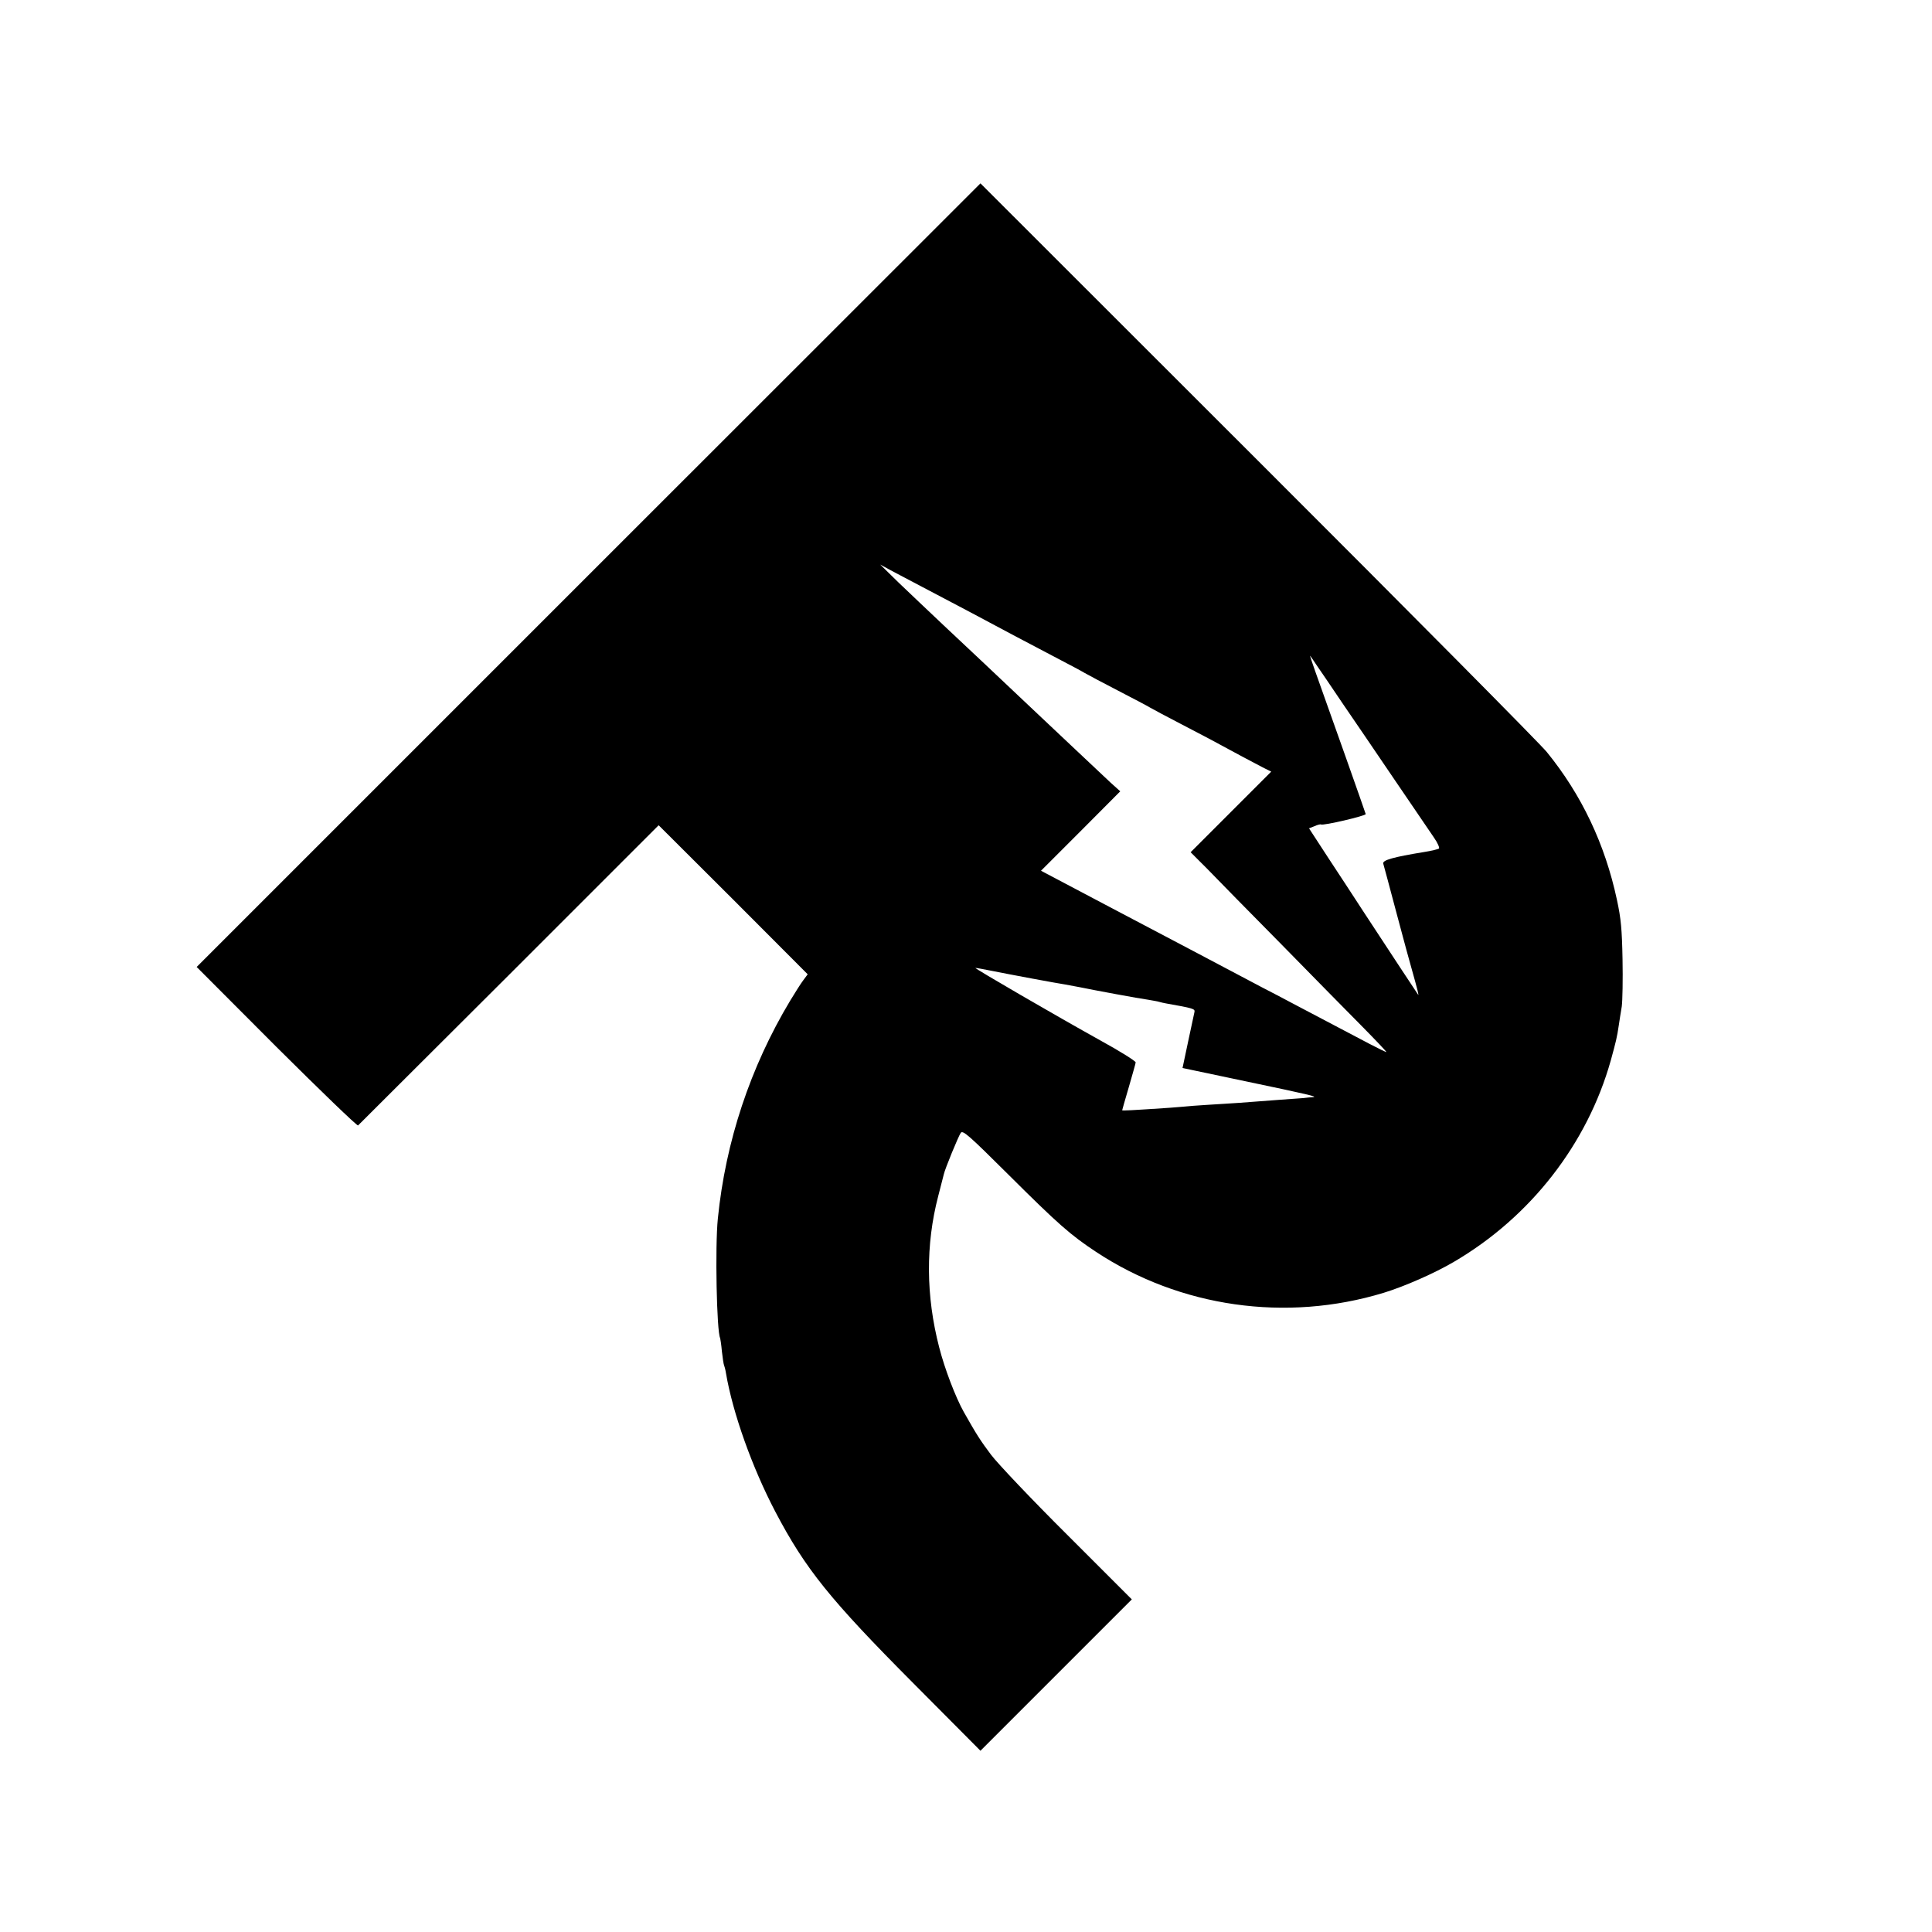
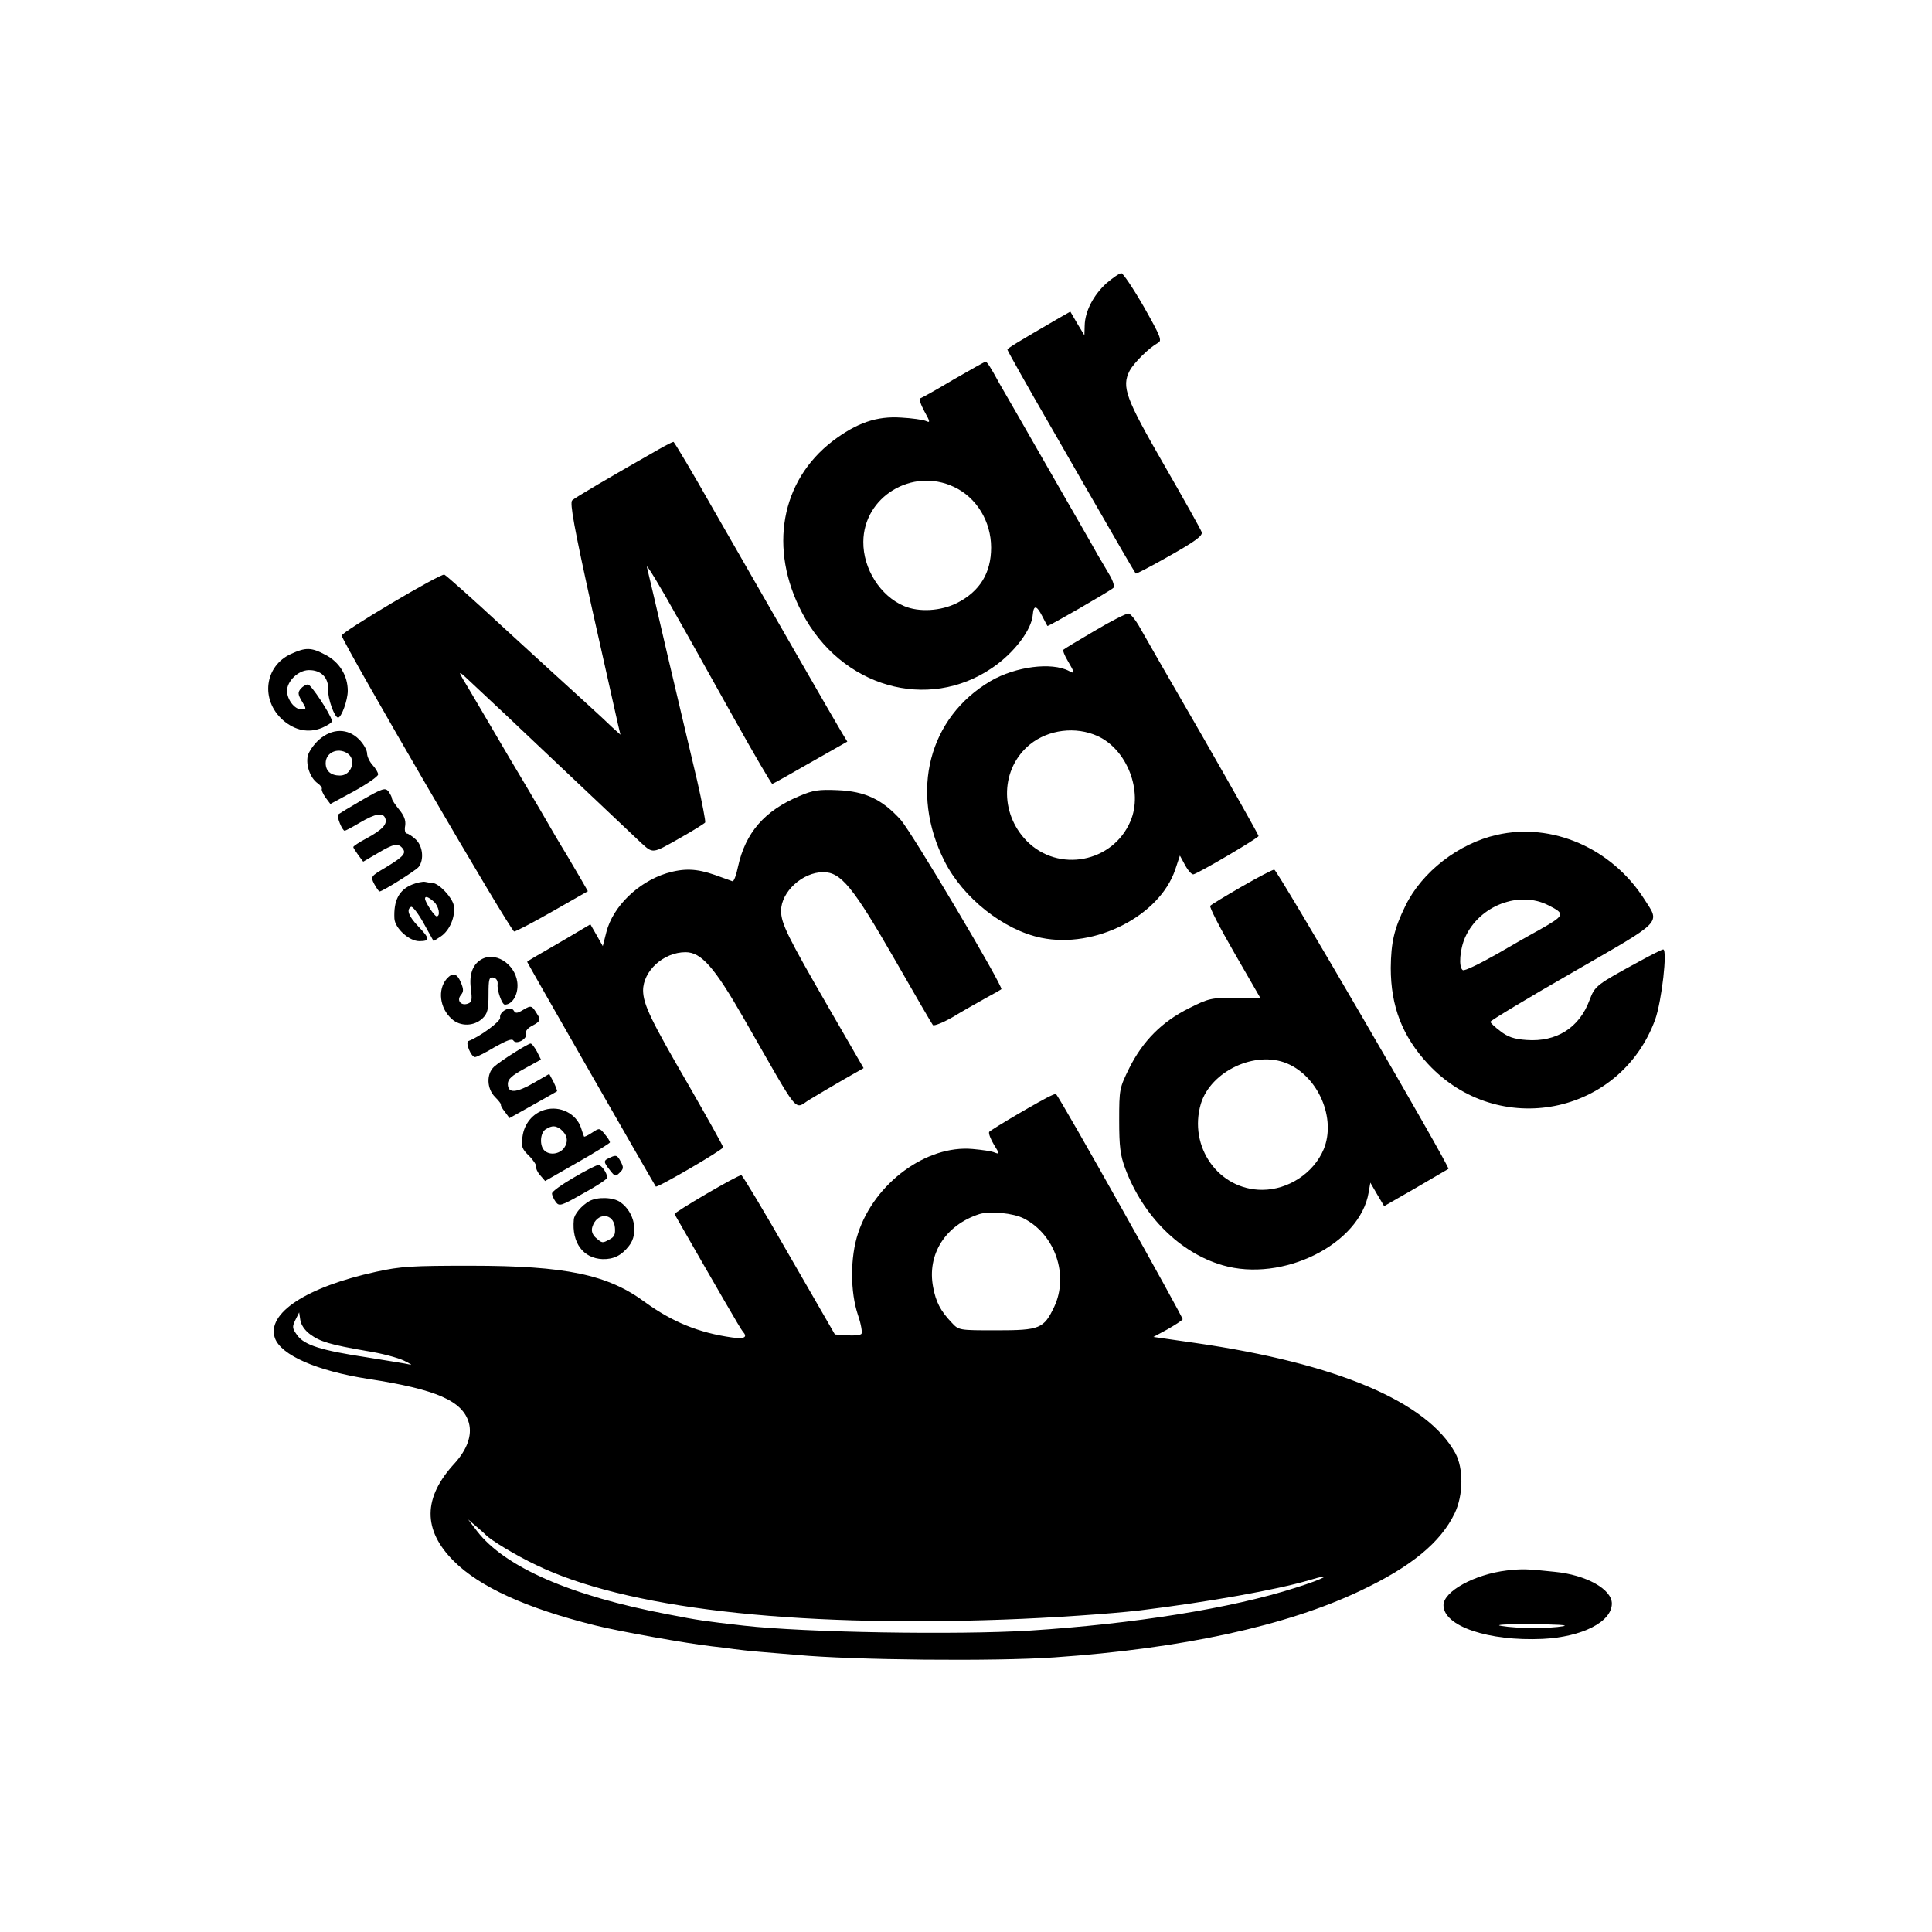
- <svg xmlns="http://www.w3.org/2000/svg" version="1.0" width="1002pt" height="1002pt" viewBox="0 0 1002 1002" preserveAspectRatio="xMidYMid meet">
-   <g transform="translate(0,1002) scale(0.1,-0.1)" fill="#000000" stroke="none">
-     <path d="M3052 7037 l-2032 -2032 414 -415 c229 -228 419 -411 423 -407 4 4 357 356 784 782 l775 775 387 -386 386 -387 -23 -31 c-13 -17 -43 -65 -68 -106 -207 -345 -335 -731 -375 -1130 -15 -145 -6 -588 12 -620 1 -3 6 -34 9 -69 4 -36 9 -67 11 -71 2 -4 7 -22 10 -41 35 -207 136 -490 256 -719 156 -297 283 -455 718 -892 l346 -348 392 392 393 393 -335 335 c-185 184 -362 371 -395 415 -54 72 -75 104 -142 223 -42 75 -99 224 -127 334 -69 266 -71 532 -5 785 14 54 27 105 29 113 6 28 76 198 88 215 11 14 41 -12 247 -217 259 -258 322 -313 455 -401 435 -287 985 -366 1491 -212 108 33 265 102 365 161 396 232 691 610 813 1044 27 99 32 117 42 185 3 22 10 65 15 95 4 30 6 141 4 245 -3 156 -8 211 -29 308 -62 290 -184 546 -364 767 -33 41 -708 722 -1499 1512 l-1438 1437 -2033 -2032z m1733 -62 c219 -115 281 -148 350 -185 76 -41 179 -95 350 -185 61 -32 124 -65 140 -75 17 -10 93 -50 170 -90 77 -40 154 -80 170 -90 17 -10 89 -48 160 -85 122 -63 157 -82 318 -169 34 -18 82 -43 106 -56 l44 -22 -209 -209 -209 -209 87 -87 c47 -49 220 -225 385 -392 164 -167 353 -360 421 -428 67 -68 122 -126 122 -129 0 -2 -39 17 -87 42 -172 91 -270 142 -378 199 -60 32 -144 76 -185 97 -138 73 -274 145 -350 185 -41 22 -236 124 -433 228 l-358 189 206 206 205 206 -49 44 c-27 25 -111 104 -187 176 -77 73 -155 146 -174 164 -19 18 -75 71 -125 118 -120 114 -213 201 -379 357 -76 72 -182 172 -235 223 l-96 94 55 -30 c30 -16 105 -55 165 -87z m2047 -410 c19 -27 77 -113 129 -190 53 -77 174 -255 269 -395 95 -140 189 -277 207 -304 19 -27 30 -53 26 -57 -4 -3 -39 -12 -78 -18 -159 -26 -216 -42 -211 -60 3 -9 34 -126 70 -261 36 -135 70 -261 76 -280 34 -121 39 -143 35 -139 -4 5 -150 227 -287 436 -42 65 -122 187 -178 272 l-101 155 28 11 c15 7 31 11 34 9 12 -7 234 45 232 54 -2 9 -181 515 -262 741 -16 45 -28 81 -26 80 2 -2 18 -26 37 -54z m-1689 -1580 c89 -18 341 -65 382 -71 17 -3 50 -9 75 -14 67 -14 309 -59 355 -65 22 -4 48 -8 57 -11 9 -3 25 -6 35 -8 141 -25 151 -28 148 -44 -2 -10 -17 -79 -33 -154 l-29 -137 71 -15 c39 -8 157 -33 261 -55 324 -68 371 -79 345 -81 -14 -1 -36 -3 -50 -5 -14 -1 -70 -5 -125 -9 -55 -4 -121 -9 -146 -11 -25 -2 -90 -7 -145 -10 -54 -3 -124 -8 -154 -10 -30 -3 -84 -7 -120 -10 -207 -14 -250 -16 -250 -13 0 2 16 57 35 122 19 66 35 122 35 126 0 7 -81 58 -185 115 -223 124 -656 375 -646 375 6 0 44 -7 84 -15z" />
+ <svg xmlns="http://www.w3.org/2000/svg" version="1.0" width="700pt" height="700pt" viewBox="0 0 700 700" preserveAspectRatio="xMidYMid meet">
+   <g transform="translate(0,700) scale(0.1,-0.1)" fill="#000000" stroke="none">
+     <path d="M4008 5973 c-47 -43 -77 -102 -78 -153 l-1 -35 -26 43 -25 43 -42 -24 c-155 -90 -186 -109 -186 -114 0 -3 71 -130 159 -282 87 -152 168 -292 179 -311 42 -74 124 -215 127 -218 2 -2 57 27 124 65 92 52 119 72 115 85 -3 9 -64 118 -136 243 -140 243 -155 283 -125 342 16 29 69 82 103 101 15 8 9 23 -52 131 -38 66 -75 121 -81 121 -7 0 -32 -17 -55 -37z" />
+     <path d="M3455 5625 c-60 -36 -114 -66 -120 -68 -6 -2 1 -23 14 -47 22 -39 22 -43 5 -35 -10 4 -50 10 -89 12 -88 6 -161 -19 -248 -85 -188 -144 -233 -390 -111 -622 141 -270 456 -360 690 -199 78 53 142 137 146 192 3 36 14 34 34 -5 9 -18 18 -34 19 -36 2 -3 226 126 239 138 5 5 -1 25 -14 47 -12 21 -32 54 -43 73 -10 19 -89 156 -174 304 -85 148 -166 290 -181 315 -36 66 -46 81 -52 80 -3 0 -54 -29 -115 -64z m1 -389 c82 -38 135 -125 135 -220 0 -92 -41 -159 -124 -201 -58 -29 -137 -34 -191 -11 -86 36 -149 135 -148 233 1 163 177 270 328 199z" />
+     <path d="M2385 5371 c-184 -105 -302 -174 -312 -184 -9 -9 7 -98 72 -392 47 -209 89 -397 94 -419 l9 -38 -31 28 c-17 16 -34 32 -37 35 -3 3 -86 79 -185 169 -99 91 -185 169 -191 175 -74 69 -188 171 -194 173 -14 5 -375 -209 -372 -221 12 -40 612 -1072 625 -1072 6 0 69 33 139 73 l128 73 -27 47 c-15 26 -38 64 -50 85 -13 21 -32 53 -42 70 -10 18 -84 145 -166 282 -81 138 -156 266 -168 285 -18 32 -15 30 38 -20 32 -30 68 -64 80 -75 12 -11 60 -56 106 -100 132 -125 411 -389 423 -400 42 -38 40 -38 135 16 50 28 93 55 96 59 2 4 -11 72 -29 151 -19 79 -66 281 -106 449 -39 168 -73 314 -76 325 -5 18 49 -71 115 -190 16 -27 37 -66 48 -85 11 -19 79 -142 152 -272 73 -131 136 -238 139 -238 3 0 65 35 138 77 l134 76 -19 31 c-22 36 -262 454 -465 808 -77 136 -143 247 -146 247 -3 0 -27 -12 -55 -28z" />
+     <path d="M3967 4715 c-60 -35 -111 -66 -114 -69 -3 -3 4 -21 16 -41 26 -44 26 -48 4 -36 -63 33 -193 16 -283 -36 -225 -132 -295 -401 -168 -653 67 -133 214 -250 351 -278 194 -40 428 79 485 247 l17 51 19 -35 c11 -20 24 -34 30 -33 22 6 236 132 236 139 0 4 -93 169 -206 366 -114 197 -217 376 -229 398 -13 22 -29 41 -36 42 -8 1 -63 -27 -122 -62z m10 -382 c107 -49 165 -200 119 -308 -64 -151 -262 -188 -376 -72 -100 102 -94 264 12 350 67 54 166 66 245 30z" />
+     <path d="M1055 4631 c-97 -44 -112 -167 -30 -240 44 -38 93 -48 142 -28 21 9 37 20 36 25 -6 26 -76 132 -87 132 -8 0 -19 -7 -27 -16 -10 -13 -10 -20 5 -45 17 -28 17 -29 -3 -29 -24 0 -51 36 -51 67 0 35 40 74 78 75 45 1 73 -27 71 -71 -2 -31 23 -101 36 -101 12 0 35 63 35 97 0 55 -30 104 -80 130 -52 28 -72 28 -125 4z" />
+     <path d="M1156 4320 c-19 -17 -37 -43 -41 -59 -7 -34 9 -80 36 -99 10 -7 17 -17 15 -20 -2 -4 4 -18 13 -31 l18 -24 87 47 c47 26 86 53 86 60 0 7 -9 22 -20 34 -11 12 -20 31 -20 42 0 12 -13 35 -29 51 -41 41 -97 41 -145 -1z m102 -49 c35 -22 16 -81 -26 -81 -33 0 -52 16 -52 45 0 38 43 58 78 36z" />
+     <path d="M1313 4102 c-45 -26 -84 -50 -88 -53 -6 -7 15 -59 24 -59 3 0 29 14 56 30 56 33 83 37 91 15 8 -21 -10 -41 -67 -72 -27 -14 -49 -29 -49 -32 0 -3 9 -16 18 -29 l18 -24 53 31 c57 34 73 37 89 18 15 -18 5 -30 -59 -69 -56 -33 -57 -34 -43 -61 8 -15 17 -27 19 -27 11 0 132 76 142 89 20 26 15 75 -10 99 -13 12 -28 22 -33 22 -6 0 -9 13 -6 28 3 20 -4 37 -22 59 -14 17 -26 35 -26 40 0 5 -6 16 -12 25 -12 15 -22 12 -95 -30z" />
+     <path d="M2897 4116 c-127 -53 -196 -133 -223 -256 -6 -30 -15 -54 -20 -53 -5 2 -34 12 -64 23 -66 23 -111 25 -175 6 -103 -32 -194 -120 -218 -213 l-13 -51 -22 39 -23 40 -32 -19 c-18 -11 -69 -41 -114 -67 -46 -26 -83 -48 -83 -50 0 -3 460 -806 466 -814 5 -6 243 133 244 142 0 5 -55 103 -122 220 -140 241 -167 297 -168 348 0 71 74 139 154 139 57 0 105 -55 211 -240 210 -366 179 -329 240 -293 28 17 82 49 122 72 l72 41 -126 218 c-149 258 -173 306 -173 352 0 69 78 140 153 140 64 0 108 -54 258 -315 72 -126 135 -234 139 -239 5 -4 37 9 72 29 34 21 88 51 118 68 30 16 56 31 58 33 9 7 -325 570 -365 614 -66 73 -128 103 -228 107 -68 3 -89 0 -138 -21z" />
+     <path d="M5423 3975 c-138 -31 -271 -134 -331 -257 -41 -84 -52 -132 -53 -225 0 -139 42 -248 135 -348 254 -273 696 -186 823 161 24 68 45 254 29 254 -4 0 -42 -19 -84 -42 -158 -86 -163 -89 -183 -142 -37 -100 -120 -152 -228 -144 -45 3 -68 11 -95 32 -20 15 -36 30 -36 34 0 4 134 85 298 179 333 192 317 175 259 266 -118 184 -334 278 -534 232z m187 -255 c63 -32 61 -36 -36 -91 -21 -11 -89 -50 -151 -86 -62 -35 -117 -62 -123 -58 -16 10 -11 76 9 120 52 114 195 169 301 115z" />
+     <path d="M4498 3787 c-59 -34 -110 -65 -113 -69 -4 -4 35 -80 87 -170 l94 -163 -91 0 c-85 0 -96 -2 -167 -38 -97 -48 -167 -118 -216 -216 -36 -73 -37 -77 -37 -190 0 -95 4 -127 22 -175 65 -173 198 -305 352 -350 218 -64 499 76 530 264 l6 35 25 -43 25 -42 115 66 c63 37 116 68 118 69 7 6 -621 1085 -631 1084 -7 0 -60 -28 -119 -62z m165 -640 c114 -48 179 -200 133 -311 -36 -86 -128 -147 -223 -147 -158 0 -268 156 -222 312 36 118 197 194 312 146z" />
+     <path d="M1493 3795 c-48 -20 -67 -58 -64 -123 2 -35 53 -82 90 -82 40 0 39 9 -4 54 -35 37 -43 60 -26 70 5 4 26 -23 46 -59 l36 -65 26 17 c33 22 54 73 47 113 -6 29 -53 79 -77 81 -7 0 -19 2 -28 4 -8 1 -29 -3 -46 -10z m79 -62 c18 -16 25 -53 10 -53 -8 0 -42 52 -42 64 0 11 13 6 32 -11z" />
+     <path d="M1748 3526 c-34 -17 -49 -54 -42 -108 5 -39 4 -49 -10 -54 -25 -10 -43 11 -26 31 10 12 10 21 0 45 -14 34 -30 38 -52 13 -33 -39 -25 -106 19 -145 31 -28 80 -27 111 2 18 17 22 32 22 86 0 57 2 65 18 62 10 -2 16 -12 15 -23 -3 -23 16 -75 26 -75 25 0 46 31 46 69 0 69 -72 124 -127 97z" />
+     <path d="M1897 3342 c-23 -14 -29 -15 -36 -3 -11 18 -53 -4 -49 -26 3 -13 -73 -69 -115 -85 -12 -5 10 -58 24 -58 6 0 38 16 71 36 43 24 63 32 68 24 11 -17 53 7 46 26 -3 8 6 20 25 29 24 13 27 19 20 33 -24 40 -25 41 -54 24z" />
+     <path d="M1863 3186 c-29 -18 -62 -41 -73 -51 -28 -26 -27 -79 4 -110 13 -13 22 -25 21 -27 -2 -2 4 -14 14 -26 l17 -23 84 47 c47 26 86 49 88 50 2 1 -4 16 -12 33 l-16 30 -50 -29 c-70 -41 -100 -43 -100 -7 0 17 14 30 60 55 l60 33 -15 30 c-9 16 -19 29 -23 28 -4 0 -31 -15 -59 -33z" />
+     <path d="M3810 3031 c-32 -13 -220 -124 -226 -132 -3 -5 5 -26 17 -46 21 -34 22 -36 3 -29 -10 5 -47 10 -80 13 -167 15 -355 -123 -415 -305 -29 -87 -29 -213 0 -298 11 -32 16 -63 12 -67 -5 -5 -28 -7 -52 -5 l-44 3 -166 288 c-91 159 -169 289 -173 289 -13 1 -245 -135 -242 -141 153 -267 240 -418 247 -425 19 -21 7 -28 -38 -22 -122 17 -218 57 -316 128 -135 100 -287 132 -632 132 -212 0 -252 -2 -343 -22 -251 -55 -397 -150 -366 -240 22 -62 152 -119 338 -148 248 -38 343 -80 365 -160 12 -45 -7 -96 -51 -145 -116 -125 -117 -242 -4 -355 94 -94 263 -171 512 -233 87 -22 335 -66 424 -76 30 -3 66 -8 80 -10 14 -2 57 -7 95 -10 39 -3 98 -8 132 -11 202 -19 721 -24 933 -9 463 32 841 114 1108 241 184 87 292 175 343 282 31 65 32 162 2 217 -102 186 -429 325 -941 399 l-153 22 50 27 c28 16 53 32 56 37 3 5 -441 798 -459 816 0 1 -8 -1 -16 -5z m-100 -446 c113 -58 163 -205 110 -319 -38 -80 -52 -86 -209 -86 -137 0 -137 0 -163 28 -41 43 -57 75 -67 128 -23 119 44 225 167 265 38 12 124 4 162 -16z m-2587 -419 c36 -27 73 -38 206 -61 52 -8 112 -24 135 -35 23 -11 32 -18 21 -14 -11 3 -81 14 -155 26 -165 25 -227 44 -253 80 -18 25 -19 30 -7 55 l14 28 4 -27 c2 -17 16 -38 35 -52z m637 -727 c16 -18 110 -75 182 -109 321 -156 919 -226 1695 -198 171 6 388 21 491 33 253 31 497 75 613 109 99 30 61 7 -48 -27 -230 -74 -586 -131 -963 -155 -267 -16 -814 -7 -1035 18 -140 16 -163 19 -275 41 -353 67 -591 171 -692 302 l-32 42 29 -25 c17 -14 32 -28 35 -31z" />
+     <path d="M1974 2979 c-43 -12 -75 -50 -81 -98 -5 -35 -2 -44 24 -69 16 -16 27 -34 26 -39 -2 -6 4 -20 14 -31 l18 -21 117 67 c65 37 118 70 118 73 0 4 -8 17 -19 30 -18 22 -19 23 -46 5 -15 -10 -28 -16 -29 -14 -1 2 -6 16 -11 32 -17 51 -76 81 -131 65z m58 -71 c24 -20 28 -44 12 -67 -17 -23 -53 -28 -72 -9 -18 18 -15 65 6 77 23 14 35 13 54 -1z" />
+     <path d="M2213 2807 c-28 -12 -28 -15 -3 -47 18 -23 20 -24 35 -9 15 14 15 20 3 42 -11 21 -16 23 -35 14z" />
+     <path d="M2078 2733 c-43 -25 -78 -50 -78 -57 0 -7 6 -20 13 -30 13 -18 19 -16 100 30 48 26 87 52 87 57 0 17 -21 47 -33 46 -7 -1 -47 -21 -89 -46z" />
+     <path d="M2135 2648 c-28 -16 -55 -48 -56 -67 -8 -84 34 -140 104 -143 40 -1 69 13 96 48 36 45 20 122 -31 158 -26 19 -84 20 -113 4z m93 -96 c2 -24 -2 -34 -20 -43 -26 -14 -26 -14 -51 8 -11 11 -15 24 -11 37 16 54 77 53 82 -2z" />
+     <path d="M5460 1310 c-118 -14 -230 -76 -230 -126 0 -76 163 -131 359 -122 144 7 251 62 251 128 0 52 -93 104 -207 115 -103 11 -117 11 -173 5z m204 -202 c-50 -9 -166 -9 -224 1 -28 4 14 7 109 6 89 0 137 -3 115 -7z" />
  </g>
</svg>
